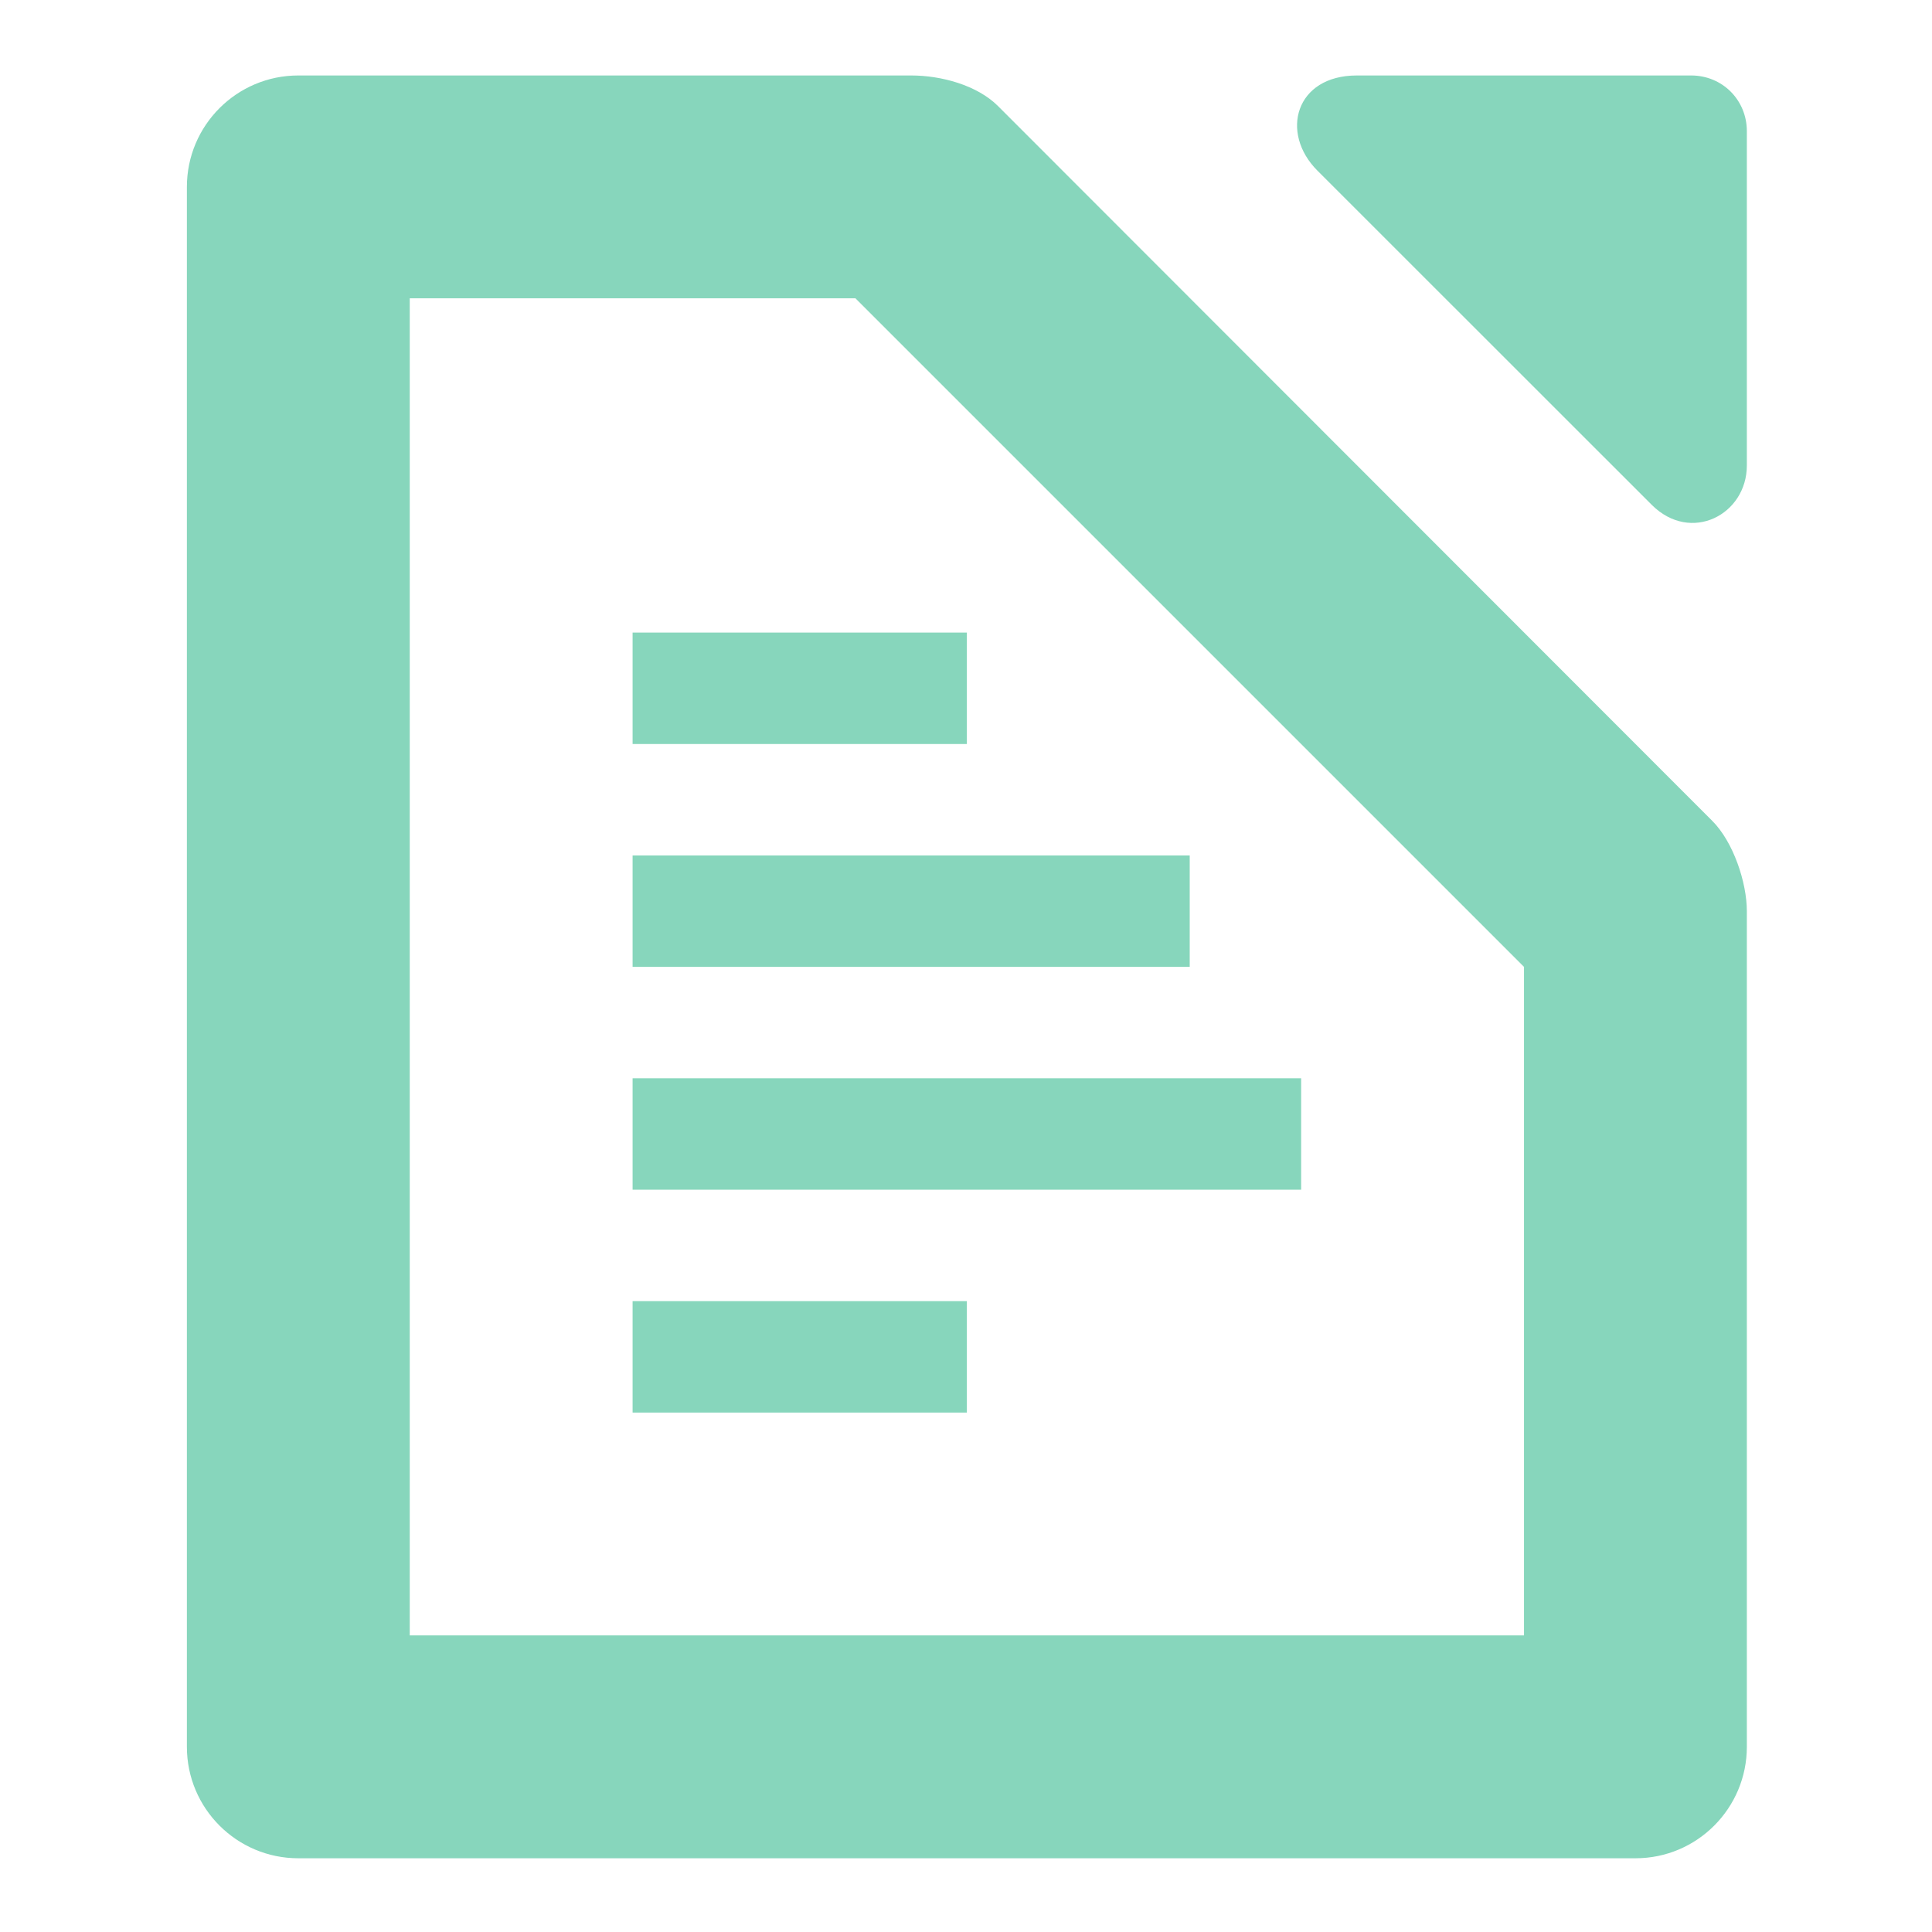
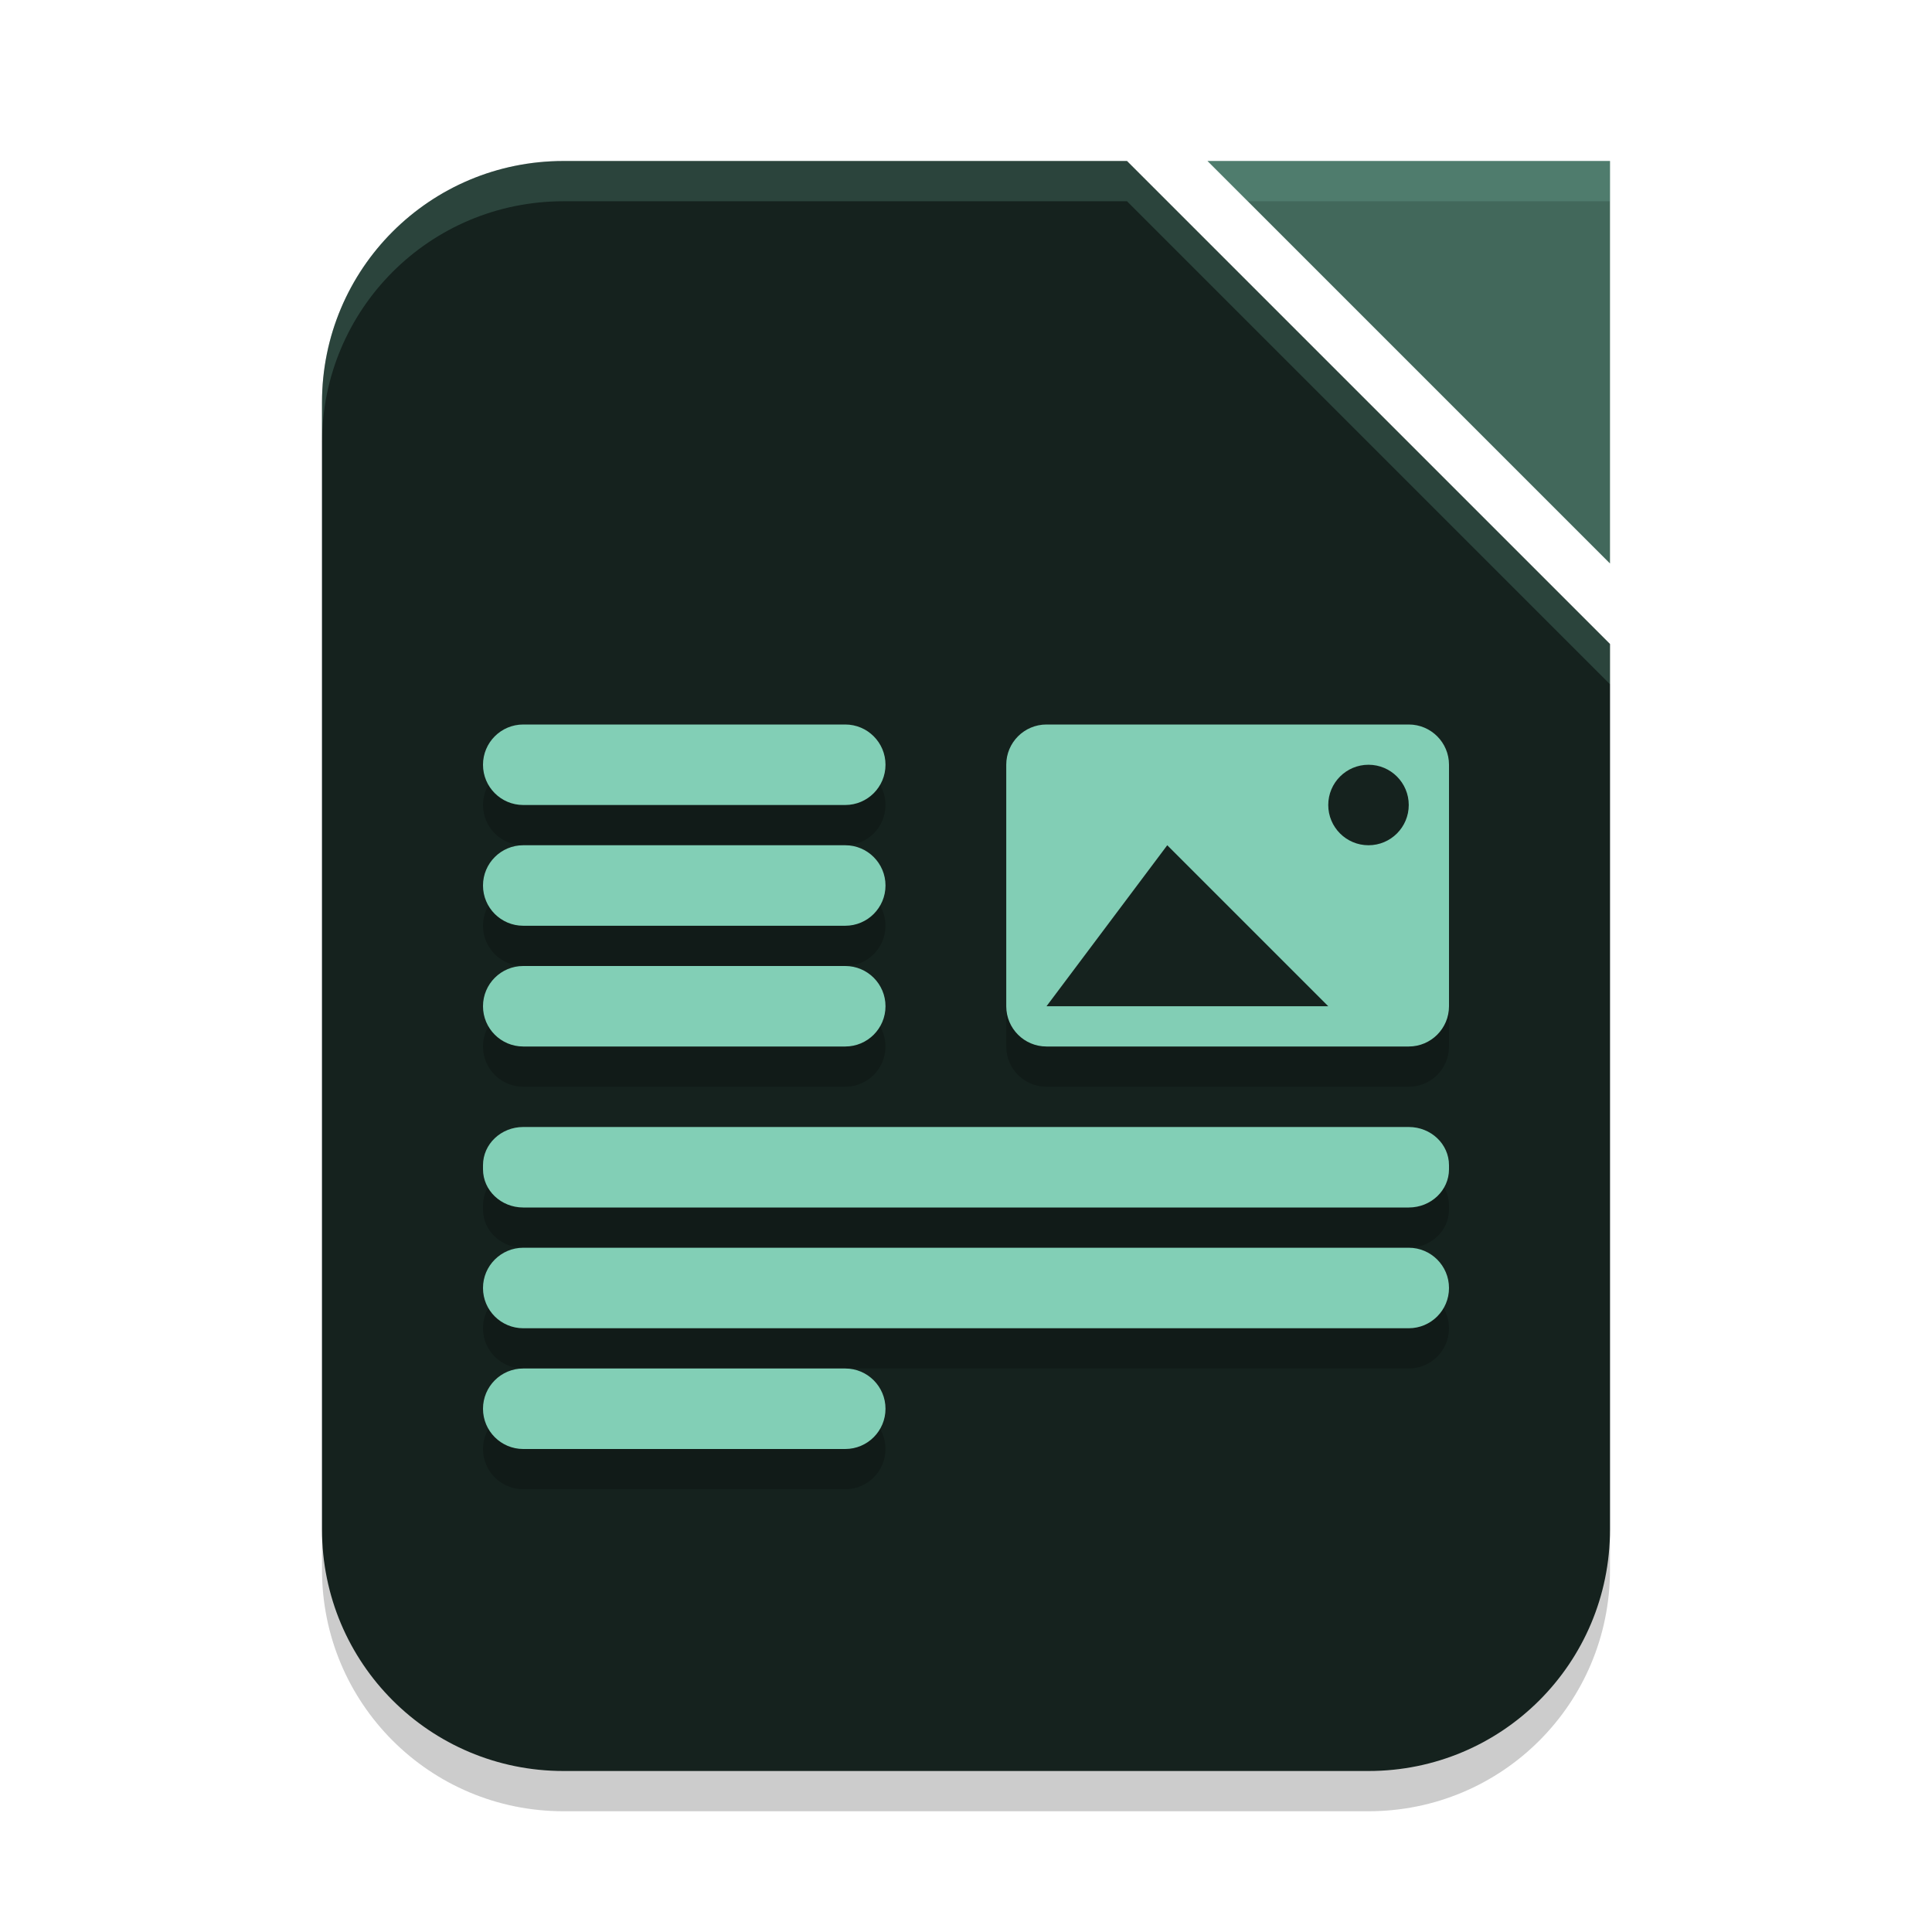
- <svg xmlns="http://www.w3.org/2000/svg" width="128" height="128" viewBox="0 0 128 128" style="color:#87d6bc">
-   <g transform="translate(64 64) scale(7.38221) translate(-7.99219 -7.99219)" style="color:#87d6bc">
-     <defs>
-       <style id="current-color-scheme" type="text/css">
-    .ColorScheme-Text { color:#87d6bc; } .ColorScheme-Highlight { color:#87d6bc; } .ColorScheme-NeutralText { color:#87d6bc; } .ColorScheme-PositiveText { color:#87d6bc; } .ColorScheme-NegativeText { color:#87d6bc; }
-   </style>
-     </defs>
-     <path style="fill:currentColor" class="ColorScheme-Text" d="M 5,11 H 8 V 12 H 5 Z" />
-     <path style="fill:currentColor" class="ColorScheme-Text" d="M 5,9 H 11 V 10 H 5 Z" />
-     <path style="fill:currentColor" class="ColorScheme-Text" d="M 5,7 H 10 V 8 H 5 Z" />
-     <path style="fill:currentColor" class="ColorScheme-Text" d="M 5,5 H 8 V 6 H 5 Z" />
-     <path style="fill:currentColor" class="ColorScheme-Text" d="M 2,0 C 1.448,0 1,0.448 1,1 V 15 C 1,15.552 1.448,16 2,16 H 14 C 14.556,16 15,15.548 15,15 V 7.5 C 15,7.243 14.879,6.879 14.69,6.69 L 8.28,0.275 C 8.092,0.087 7.77,0 7.5,0 Z M 3,2 H 7 L 13,8 V 14 H 3 Z" />
-     <path style="fill:currentColor" class="ColorScheme-Text" d="M 11.5,0 C 10.948,0 10.807,0.515 11.146,0.854 L 14.146,3.853 C 14.497,4.204 15,3.942 15,3.5 V 0.5 C 15,0.22 14.78,0 14.5,0 Z" />
+ <svg xmlns="http://www.w3.org/2000/svg" width="48" height="48" version="1.1">
+   <path style="opacity:0.2" d="M 14,5 H 28 L 40,17 V 39 C 40,42.32 37.32,45 34,45 H 14 C 10.68,45 8,42.32 8,39 V 11 C 8,7.68 10.68,5 14,5 Z" />
+   <path style="fill:#15221e" d="m 14,4 h 14 l 12,12 v 22 c 0,3.32 -2.68,6 -6,6 H 14 C 10.68,44 8,41.32 8,38 V 10 C 8,6.68 10.68,4 14,4 Z" />
+   <path style="fill:#42685b" d="M 30,4 H 40 V 14 Z" />
+   <path style="opacity:0.2;fill:#82cfb6" d="M 30,4 31,5 H 40 V 4 Z" />
+   <path style="fill:#82cfb6;opacity:0.2" d="M 14 4 C 10.68 4 8 6.68 8 10 L 8 11 C 8 7.68 10.68 5 14 5 L 28 5 L 40 17 L 40 16 L 28 4 L 14 4 z" />
+   <g style="opacity:0.2" transform="translate(0,1)">
+     <rect width="11" height="8" x="25" y="18" rx="1" ry="1" />
+     <rect width="10" height="2" x="12" y="18" rx="1" ry="1" />
+     <rect width="10" height="2" x="12" y="21" rx="1" ry="1" />
+     <rect width="10" height="2" x="12" y="24" rx="1" ry="1" />
+     <rect width="10" height="2" x="12" y="34" rx="1" ry="1" />
+     <rect width="24" height="2" x="12" y="31" rx="1" ry="1" />
+     <rect width="24" height="2" x="12" y="28" rx="1" ry=".949" />
  </g>
+   <rect style="fill:#82ceb5" width="11" height="8" x="25" y="18" rx="1" ry="1" />
+   <rect style="fill:#82cfb6" width="10" height="2" x="12" y="18" rx="1" ry="1" />
+   <rect style="fill:#82cfb6" width="10" height="2" x="12" y="21" rx="1" ry="1" />
+   <rect style="fill:#82cfb6" width="10" height="2" x="12" y="24" rx="1" ry="1" />
+   <rect style="fill:#82cfb6" width="10" height="2" x="12" y="34" rx="1" ry="1" />
+   <rect style="fill:#82cfb6" width="24" height="2" x="12" y="31" rx="1" ry="1" />
+   <rect style="fill:#82cfb6" width="24" height="2" x="12" y="28" rx="1" ry=".949" />
+   <circle style="fill:#15221e" cx="34" cy="20" r="1" />
+   <path style="fill:#15221e" d="M 26,25 29,21 33,25 Z" />
</svg>
